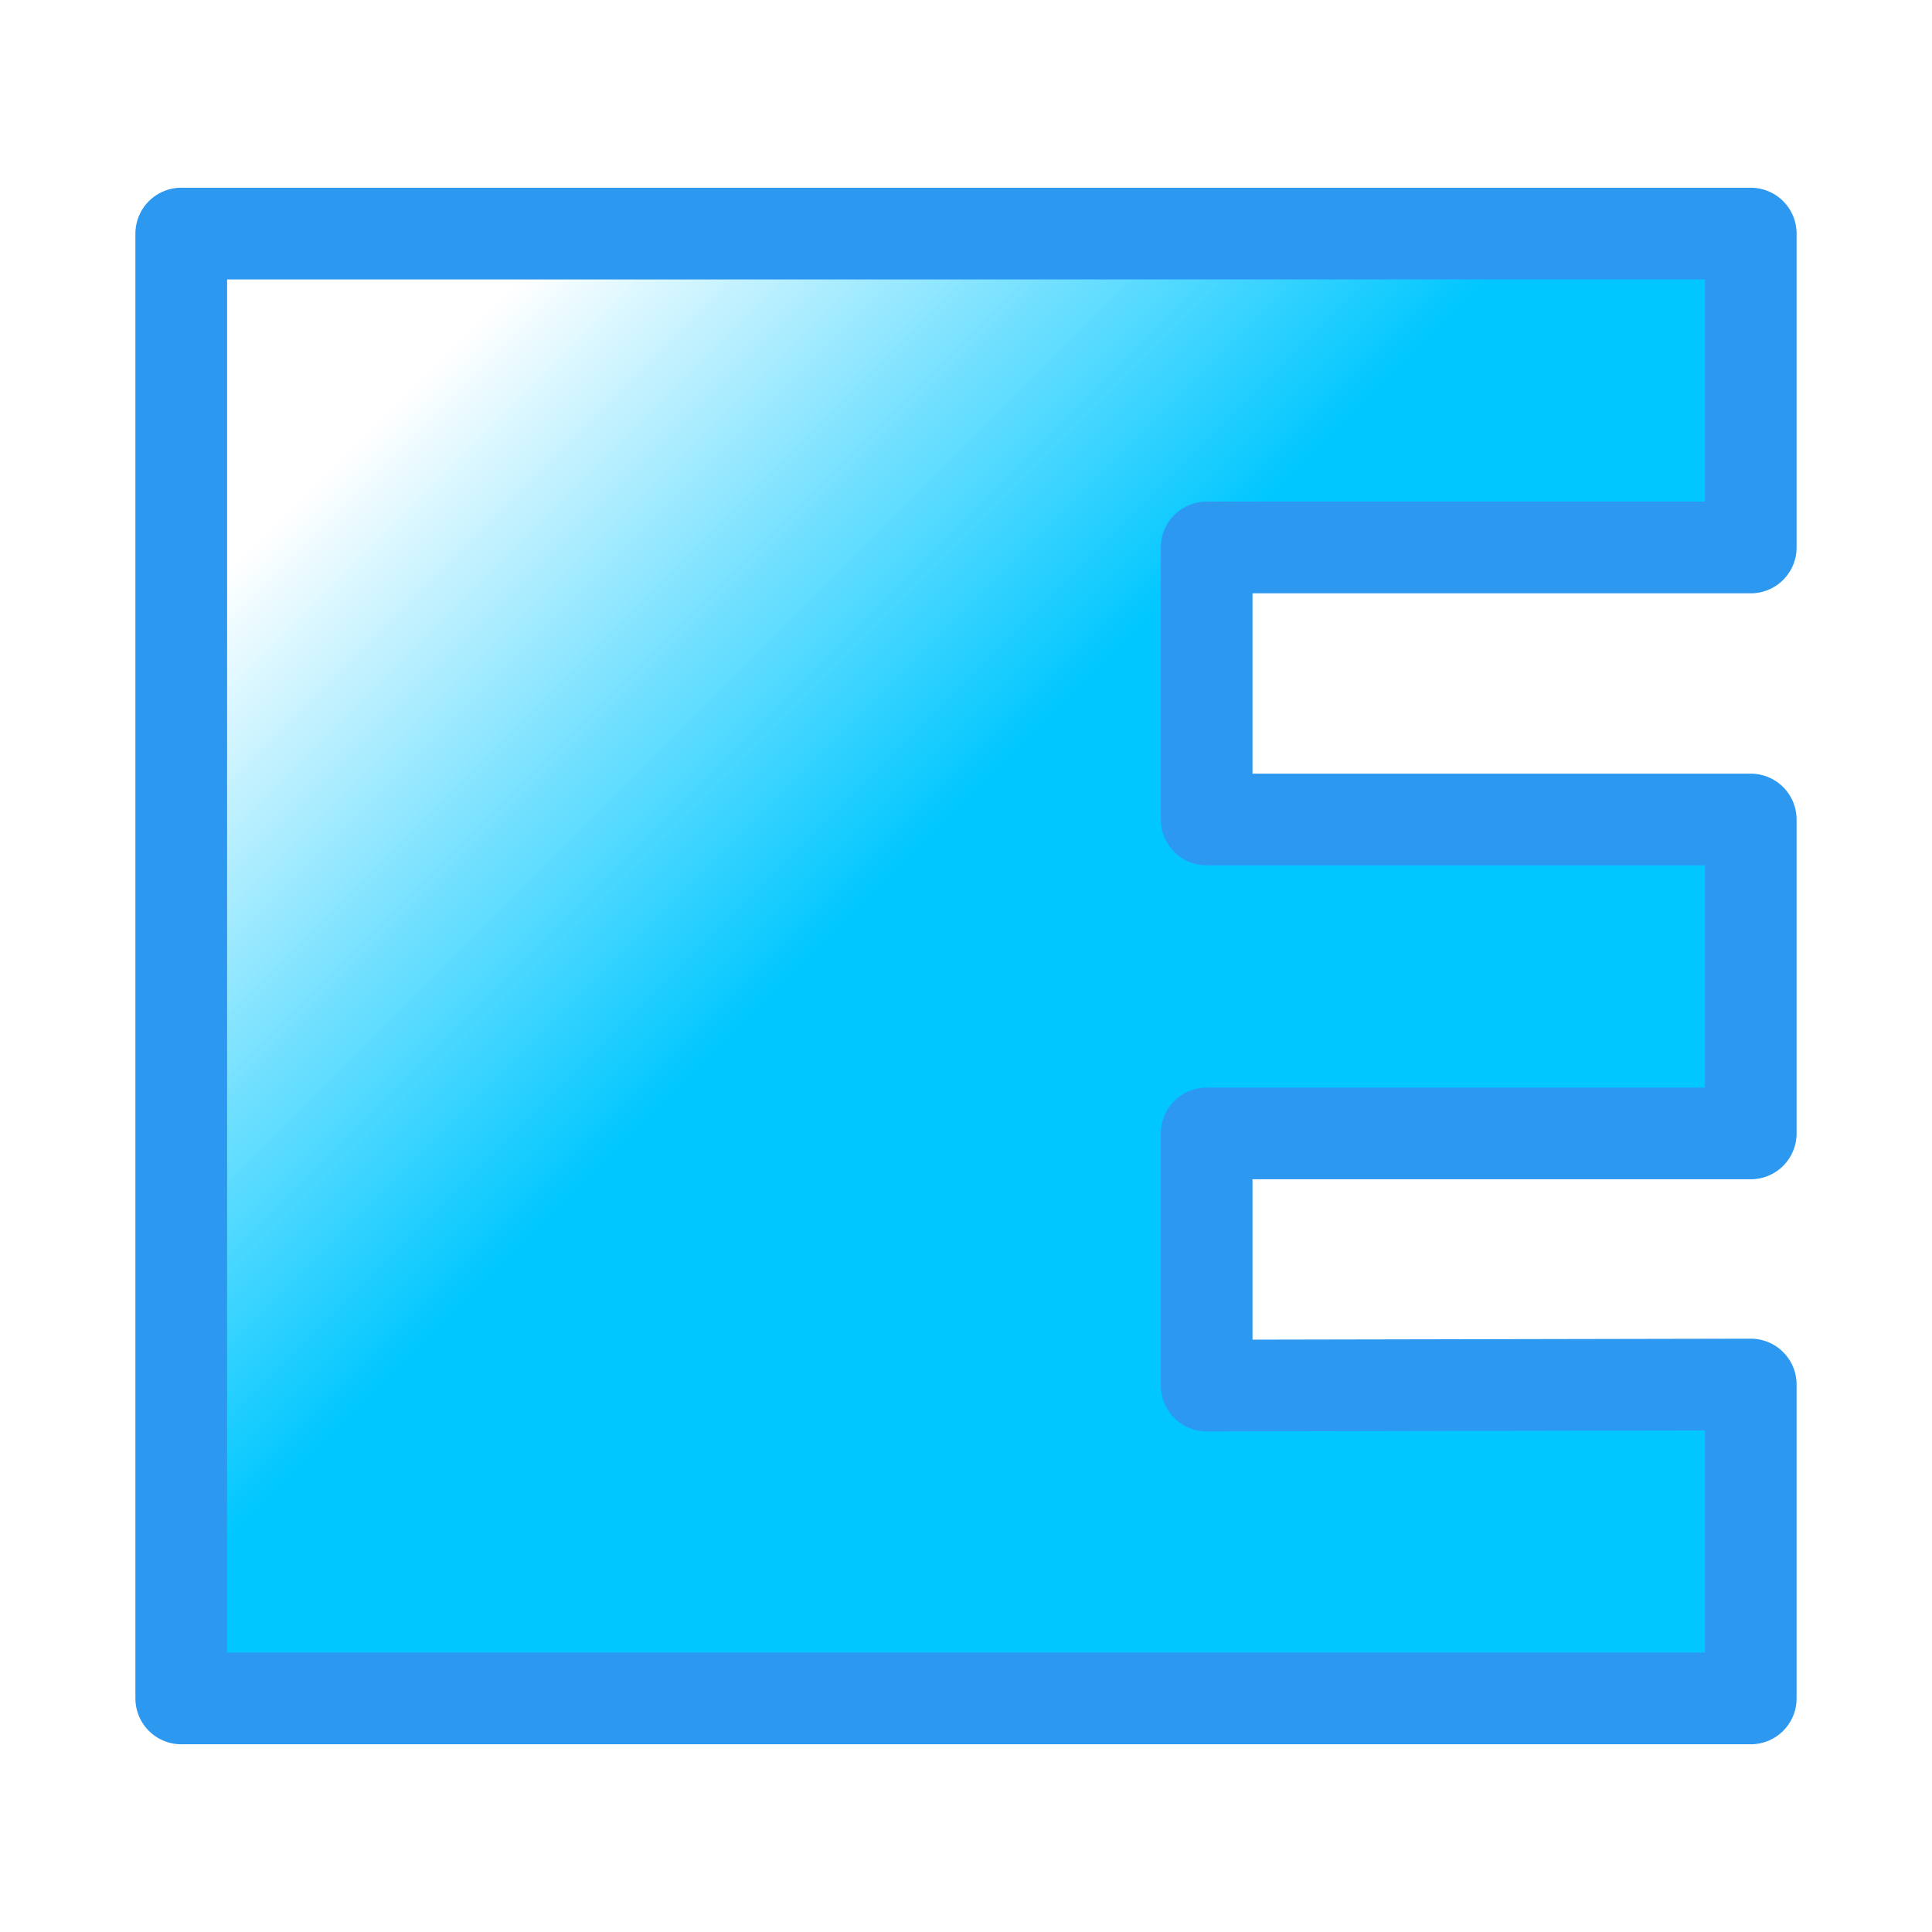
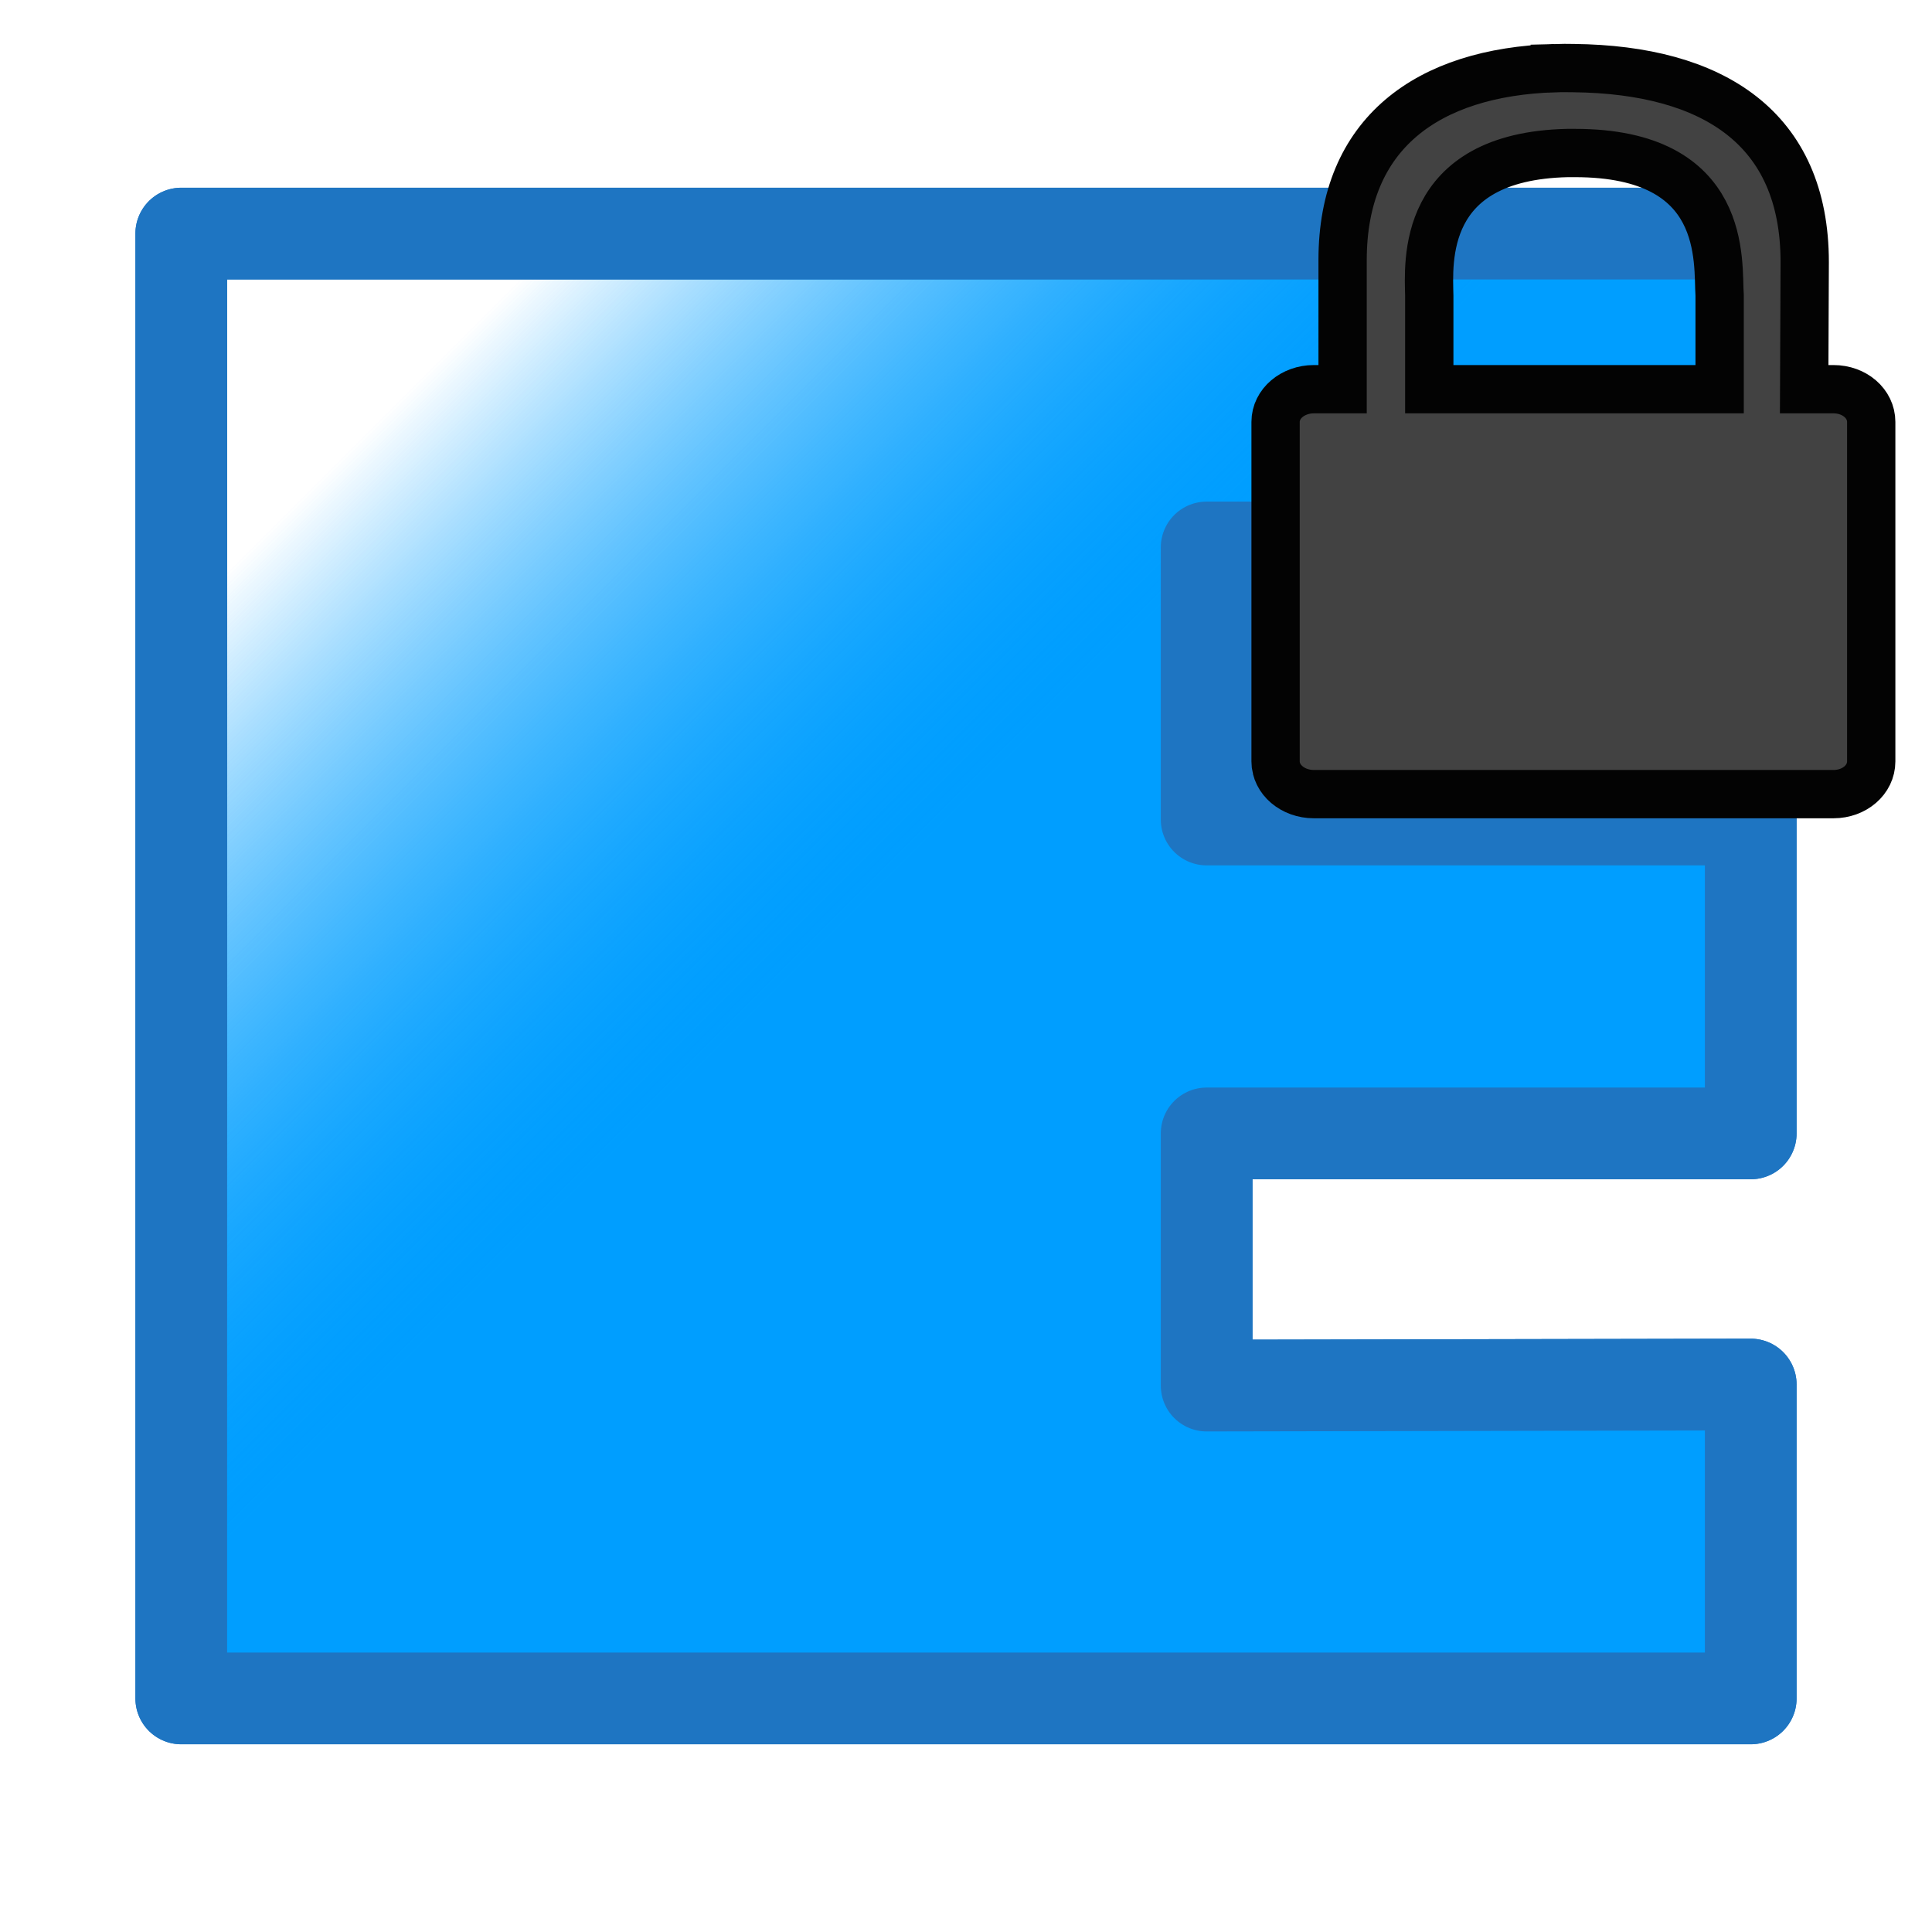
<svg xmlns="http://www.w3.org/2000/svg" height="100mm" viewBox="0 0 100 100" width="100mm">
-   <linearGradient id="a" gradientUnits="userSpaceOnUse" x1="47.971" x2="22.902" y1="240.499" y2="215.431">
+   <linearGradient gradientUnits="userSpaceOnUse" id="a" x1="47.971" x2="22.902" y1="240.499" y2="215.431">
    <stop offset="0" stop-color="#009eff" />
    <stop offset="1" stop-color="#009eff" stop-opacity="0" />
  </linearGradient>
-   <filter id="b" color-interpolation-filters="sRGB">
-     <feComponentTransfer in="blur" result="component">
-       <feFuncR amplitude="1.2" exponent="0.9" offset="0" type="gamma" />
-       <feFuncG amplitude="1.2" exponent="0.9" offset="0" type="gamma" />
-       <feFuncB amplitude="1.2" exponent="0.9" offset="0" type="gamma" />
-     </feComponentTransfer>
-   </filter>
-   <path d="m9.382 209.09h81.236v16.247h-28.162v14.081h28.162v16.247h-28.162v13.053l28.162-.055v16.247h-81.236z" fill="url(#a)" filter="url(#b)" stroke="#1e75c2" stroke-linejoin="round" stroke-width="4.747" transform="translate(0 -197)" />
+   <path d="m9.382 209.09h81.236v16.247h-28.162v14.081h28.162v16.247h-28.162v13.053l28.162-.055v16.247h-81.236z" fill="url(#a)" stroke="#1e75c2" stroke-linejoin="round" stroke-width="4.747" transform="translate(0 -197)" />
+   <linearGradient gradientUnits="userSpaceOnUse" id="b" x1="47.971" x2="22.902" y1="240.499" y2="215.431">
+     <stop offset="0" stop-color="#009eff" />
+     <stop offset="1" stop-color="#009eff" stop-opacity="0" />
+   </linearGradient>
+   <path d="m9.382 209.09h81.236v16.247h-28.162v14.081h28.162v16.247h-28.162v13.053l28.162-.055v16.247h-81.236z" fill="url(#b)" stroke="#1e75c2" stroke-linejoin="round" stroke-width="4.747" transform="translate(0 -197)" />
+   <path d="m80.475-48.474c-6.604.208-10.982 3.383-10.982 9.934v6.685h-1.488c-1.09 0-1.981.751-1.981 1.692v17.575c0 .941.891 1.692 1.981 1.692h26.895c1.09 0 1.954-.751 1.954-1.692v-17.575c0-.941-.863-1.692-1.954-1.692h-1.516l.028-6.577c0-6.953-4.753-9.957-11.946-10.043-.336-.003-.667-.01-.991 0zm.66 4.394c.122-.003.261 0 .386 0 7.982 0 7.37 5.676 7.487 7.368v4.857h-15.029v-4.829c-.029-1.678-.495-7.224 7.156-7.396z" fill="#424242" stroke="#030303" stroke-width="2.5" transform="translate(0 52)" />
</svg>
